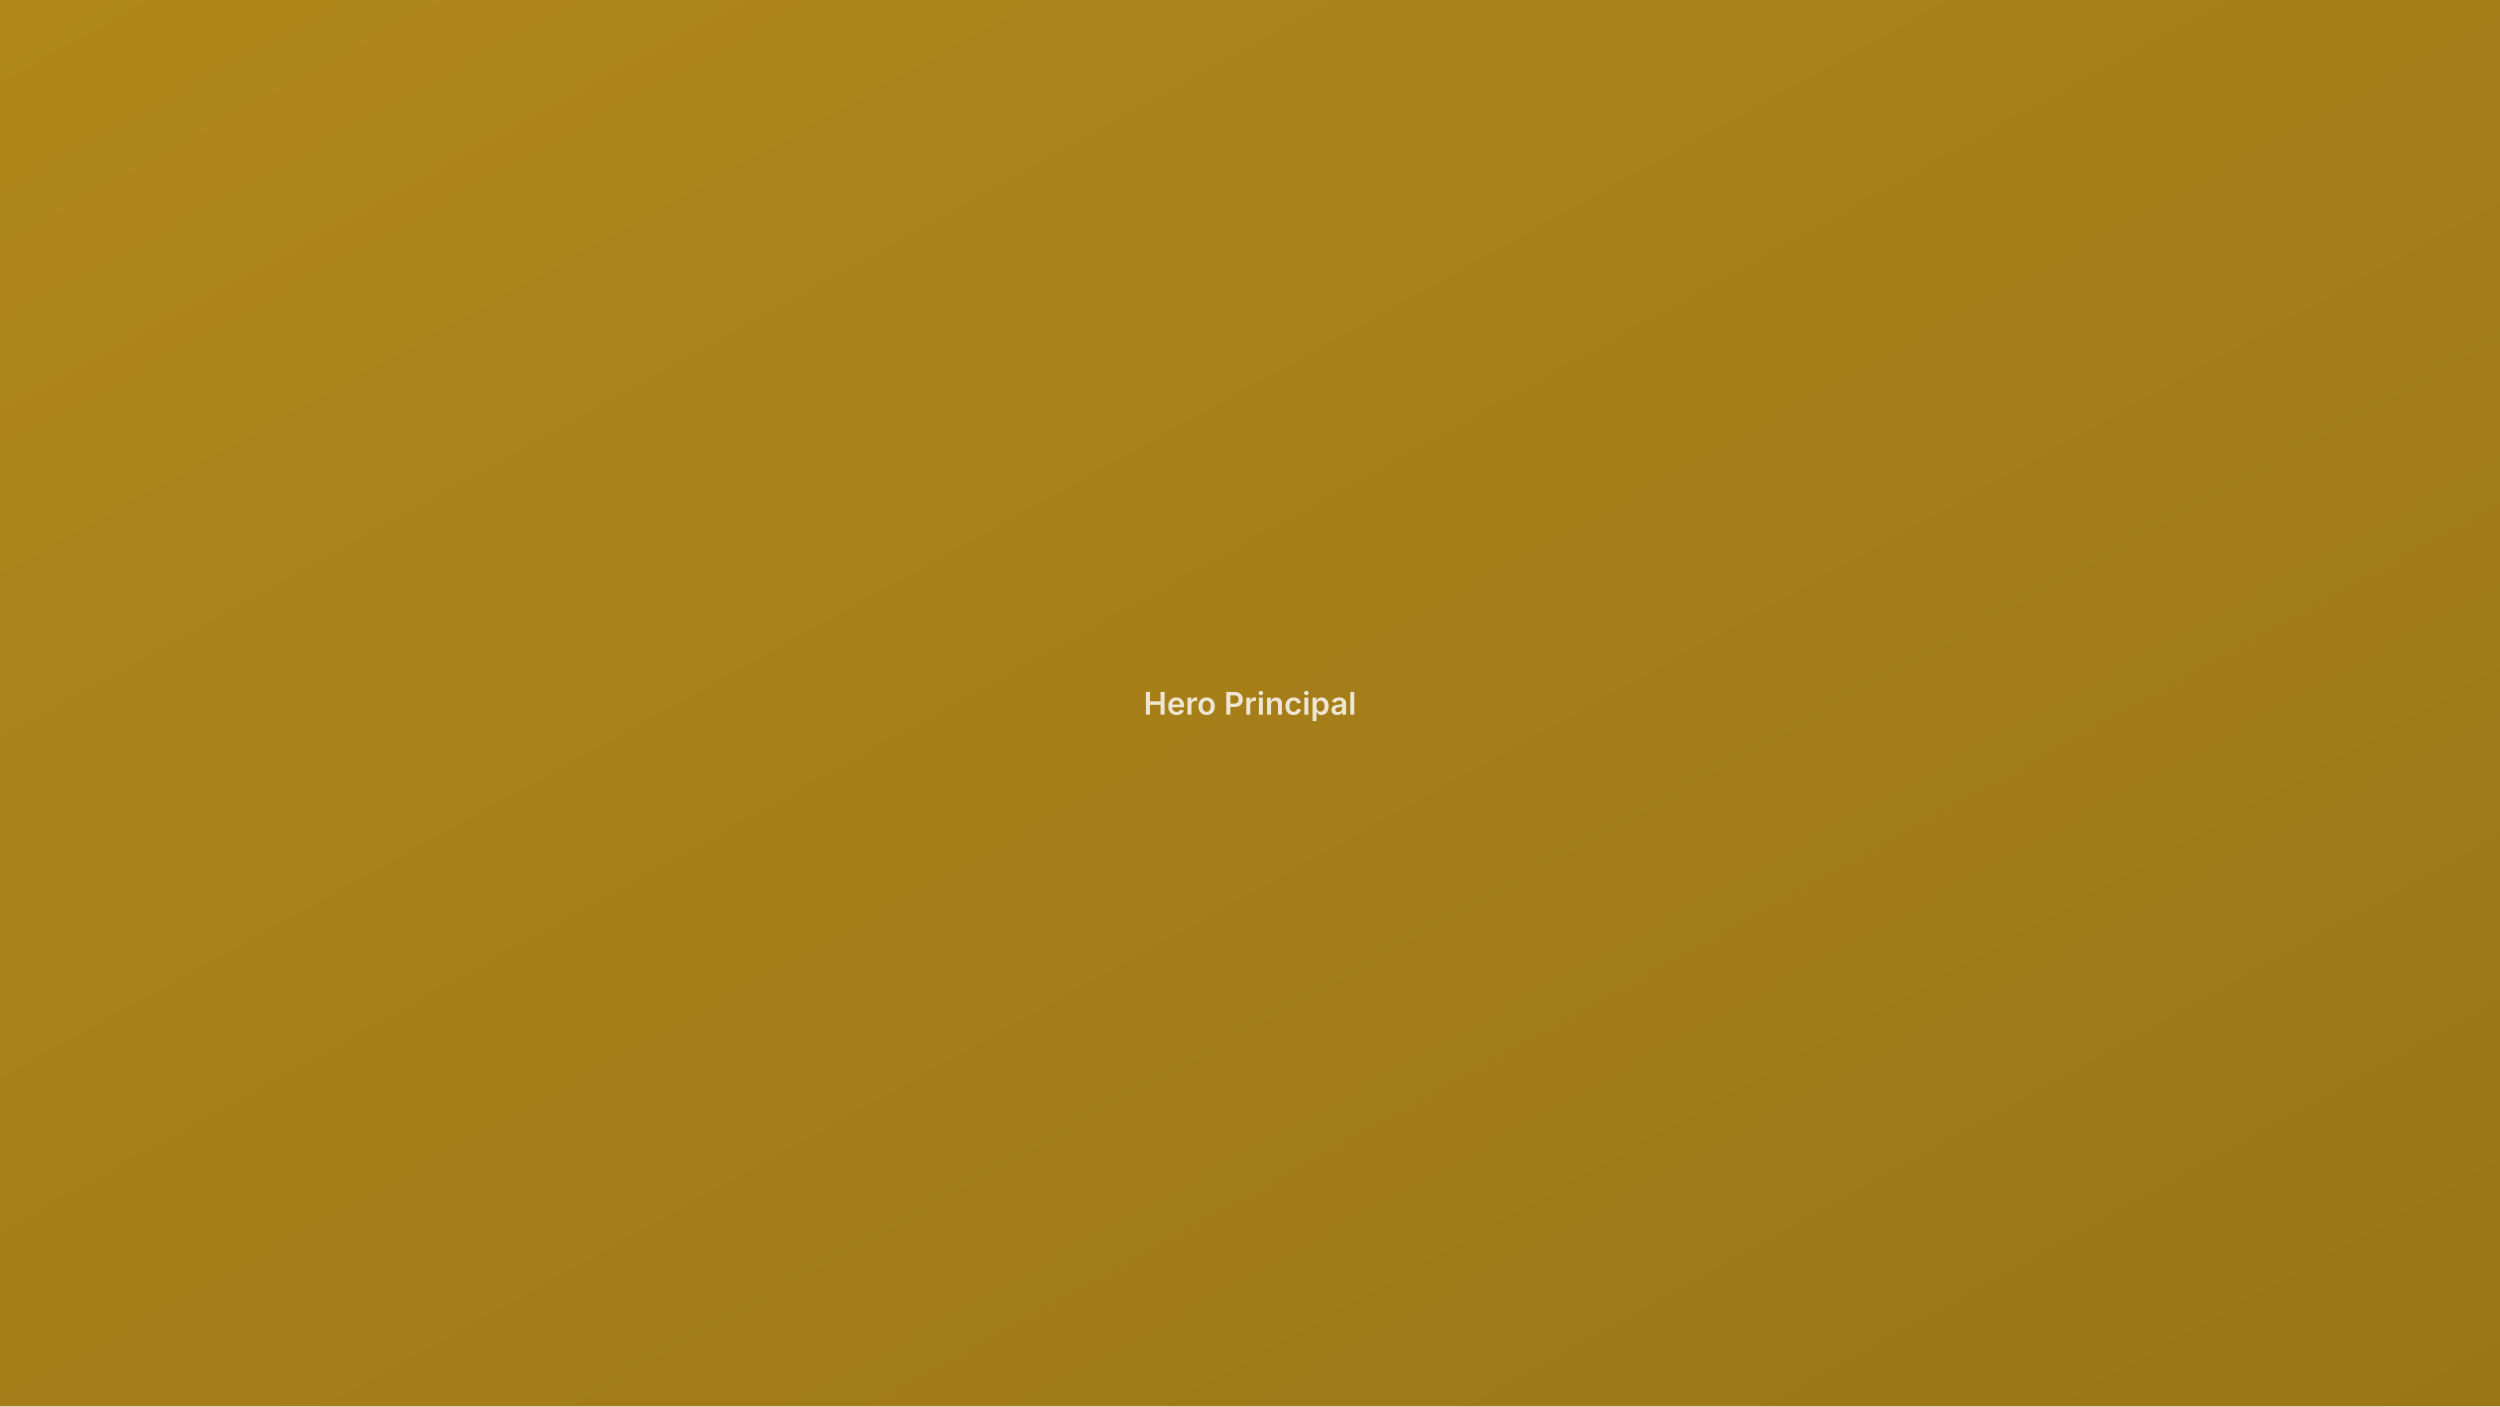
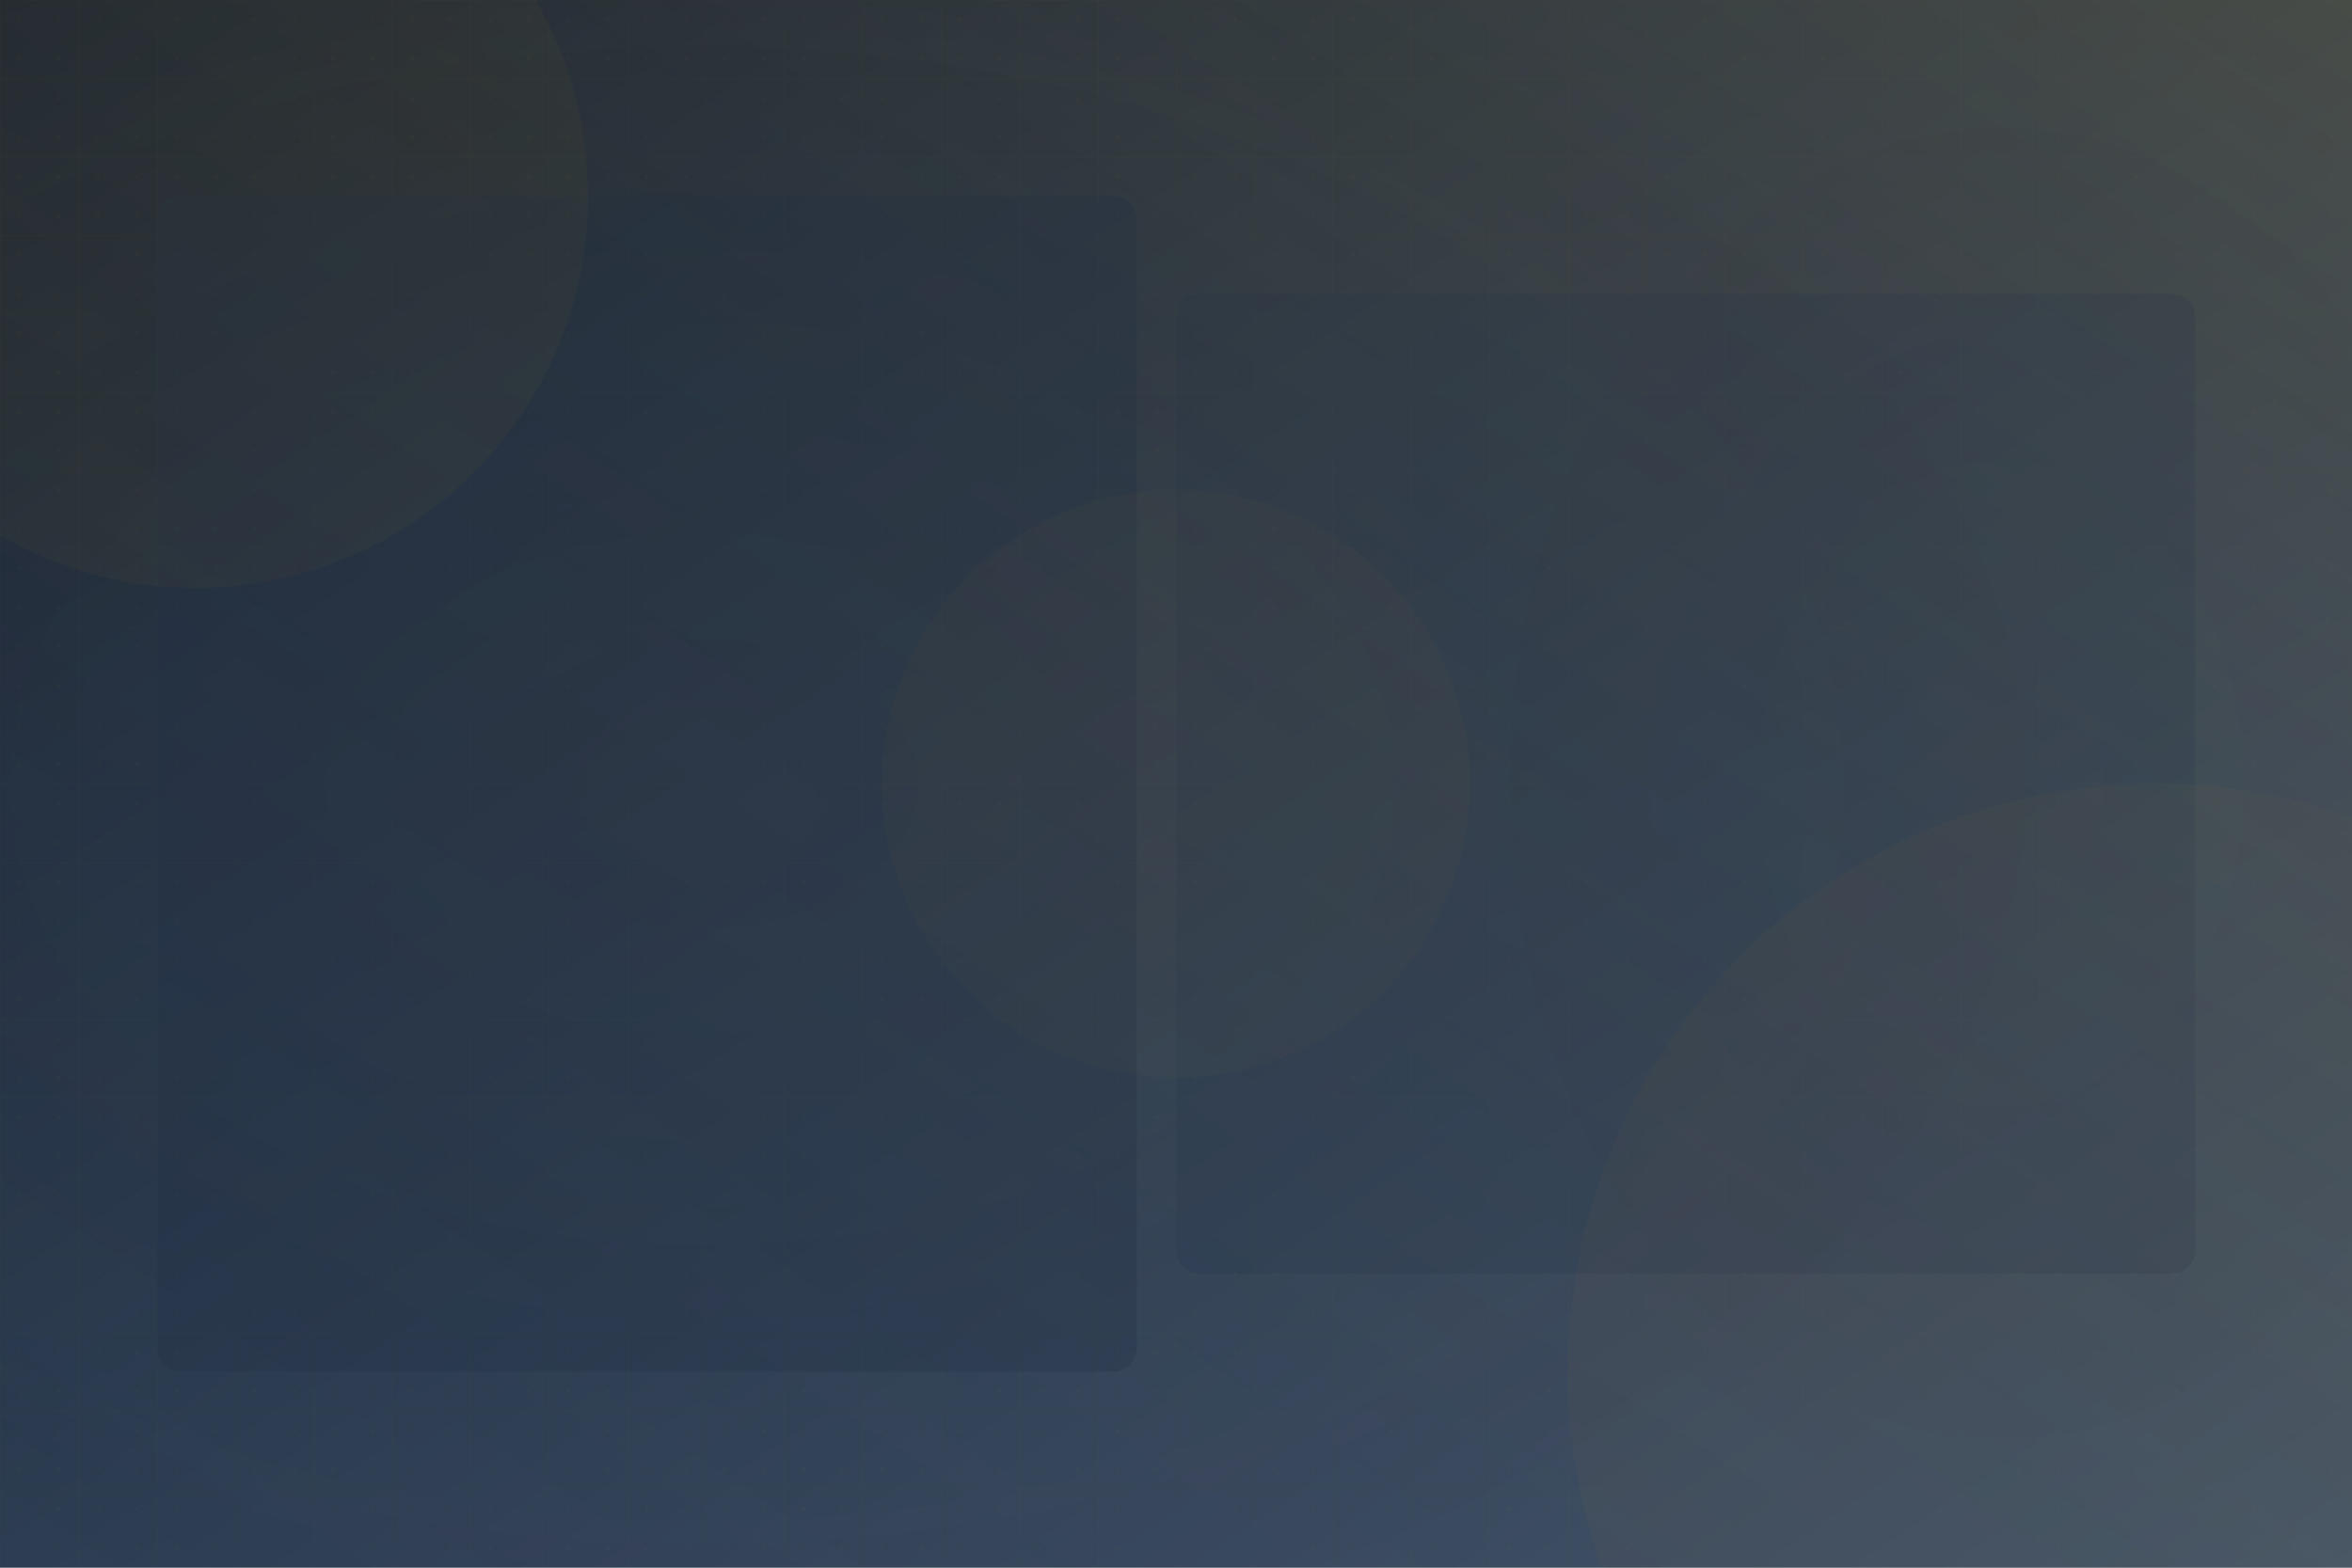
- <svg xmlns="http://www.w3.org/2000/svg" viewBox="0 0 1920 1080">
+ <svg xmlns="http://www.w3.org/2000/svg" viewBox="0 0 1200 800" fill="none">
  <defs>
-     <linearGradient id="g" x1="0" y1="0" x2="1" y2="1">
-       <stop offset="0%" stop-color="hsl(43,74%,40%)" />
-       <stop offset="100%" stop-color="hsl(43,74%,35%)" />
+     <linearGradient id="hg" x1="0" y1="0" x2="1" y2="1">
+       <stop offset="0%" stop-color="hsl(215,35%,15%)" />
+       <stop offset="50%" stop-color="hsl(215,30%,25%)" />
+       <stop offset="100%" stop-color="hsl(215,25%,35%)" />
+     </linearGradient>
+     <linearGradient id="hg2" x1="1" y1="0" x2="0" y2="1">
+       <stop offset="0%" stop-color="hsl(43,74%,40%)" stop-opacity="0.2" />
+       <stop offset="100%" stop-color="hsl(215,35%,10%)" stop-opacity="0" />
    </linearGradient>
  </defs>
-   <rect width="1920" height="1080" fill="url(#g)" />
-   <text x="50%" y="50%" dominant-baseline="middle" text-anchor="middle" font-family="Inter, sans-serif" font-size="24" font-weight="600" fill="white" opacity="0.8">Hero Principal</text>
+   <rect width="1200" height="800" fill="url(#hg)" />
+   <rect width="1200" height="800" fill="url(#hg2)" />
+   <rect x="0" y="0" width="1200" height="800" fill="url(#grid)" opacity="0.05" />
+   <rect x="0" y="0" width="1200" height="800" fill="url(#dots)" opacity="0.03" />
+   <defs>
+     <pattern id="grid" width="40" height="40" patternUnits="userSpaceOnUse">
+       <path d="M 40 0 L 0 0 0 40" fill="none" stroke="hsl(43,74%,40%)" stroke-width="0.5" />
+     </pattern>
+     <pattern id="dots" width="20" height="20" patternUnits="userSpaceOnUse">
+       <circle cx="10" cy="10" r="1" fill="hsl(43,74%,40%)" />
+     </pattern>
+   </defs>
+   <rect x="0" y="0" width="1200" height="800" fill="url(#grad)" opacity="0.1" />
+   <rect x="600" y="0" width="600" height="800" fill="url(#grad2)" opacity="0.05" />
+   <defs>
+     <radialGradient id="grad" cx="0.3" cy="0.5" r="0.7">
+       <stop offset="0%" stop-color="hsl(43,74%,40%)" stop-opacity="0.3" />
+       <stop offset="100%" stop-color="hsl(215,35%,10%)" stop-opacity="0" />
+     </radialGradient>
+     <radialGradient id="grad2" cx="0.7" cy="0.5" r="0.6">
+       <stop offset="0%" stop-color="hsl(215,35%,20%)" stop-opacity="0.4" />
+       <stop offset="100%" stop-color="hsl(215,35%,10%)" stop-opacity="0" />
+     </radialGradient>
+   </defs>
+   <rect x="80" y="100" width="500" height="600" rx="12" fill="hsl(215,33%,20%)" opacity="0.3" />
+   <rect x="600" y="150" width="520" height="500" rx="12" fill="hsl(215,33%,20%)" opacity="0.2" />
+   <circle cx="100" cy="100" r="200" fill="hsl(43,74%,40%)" opacity="0.05" />
+   <circle cx="1100" cy="700" r="300" fill="hsl(43,74%,40%)" opacity="0.04" />
+   <circle cx="600" cy="400" r="150" fill="hsl(43,74%,40%)" opacity="0.03" />
</svg>
